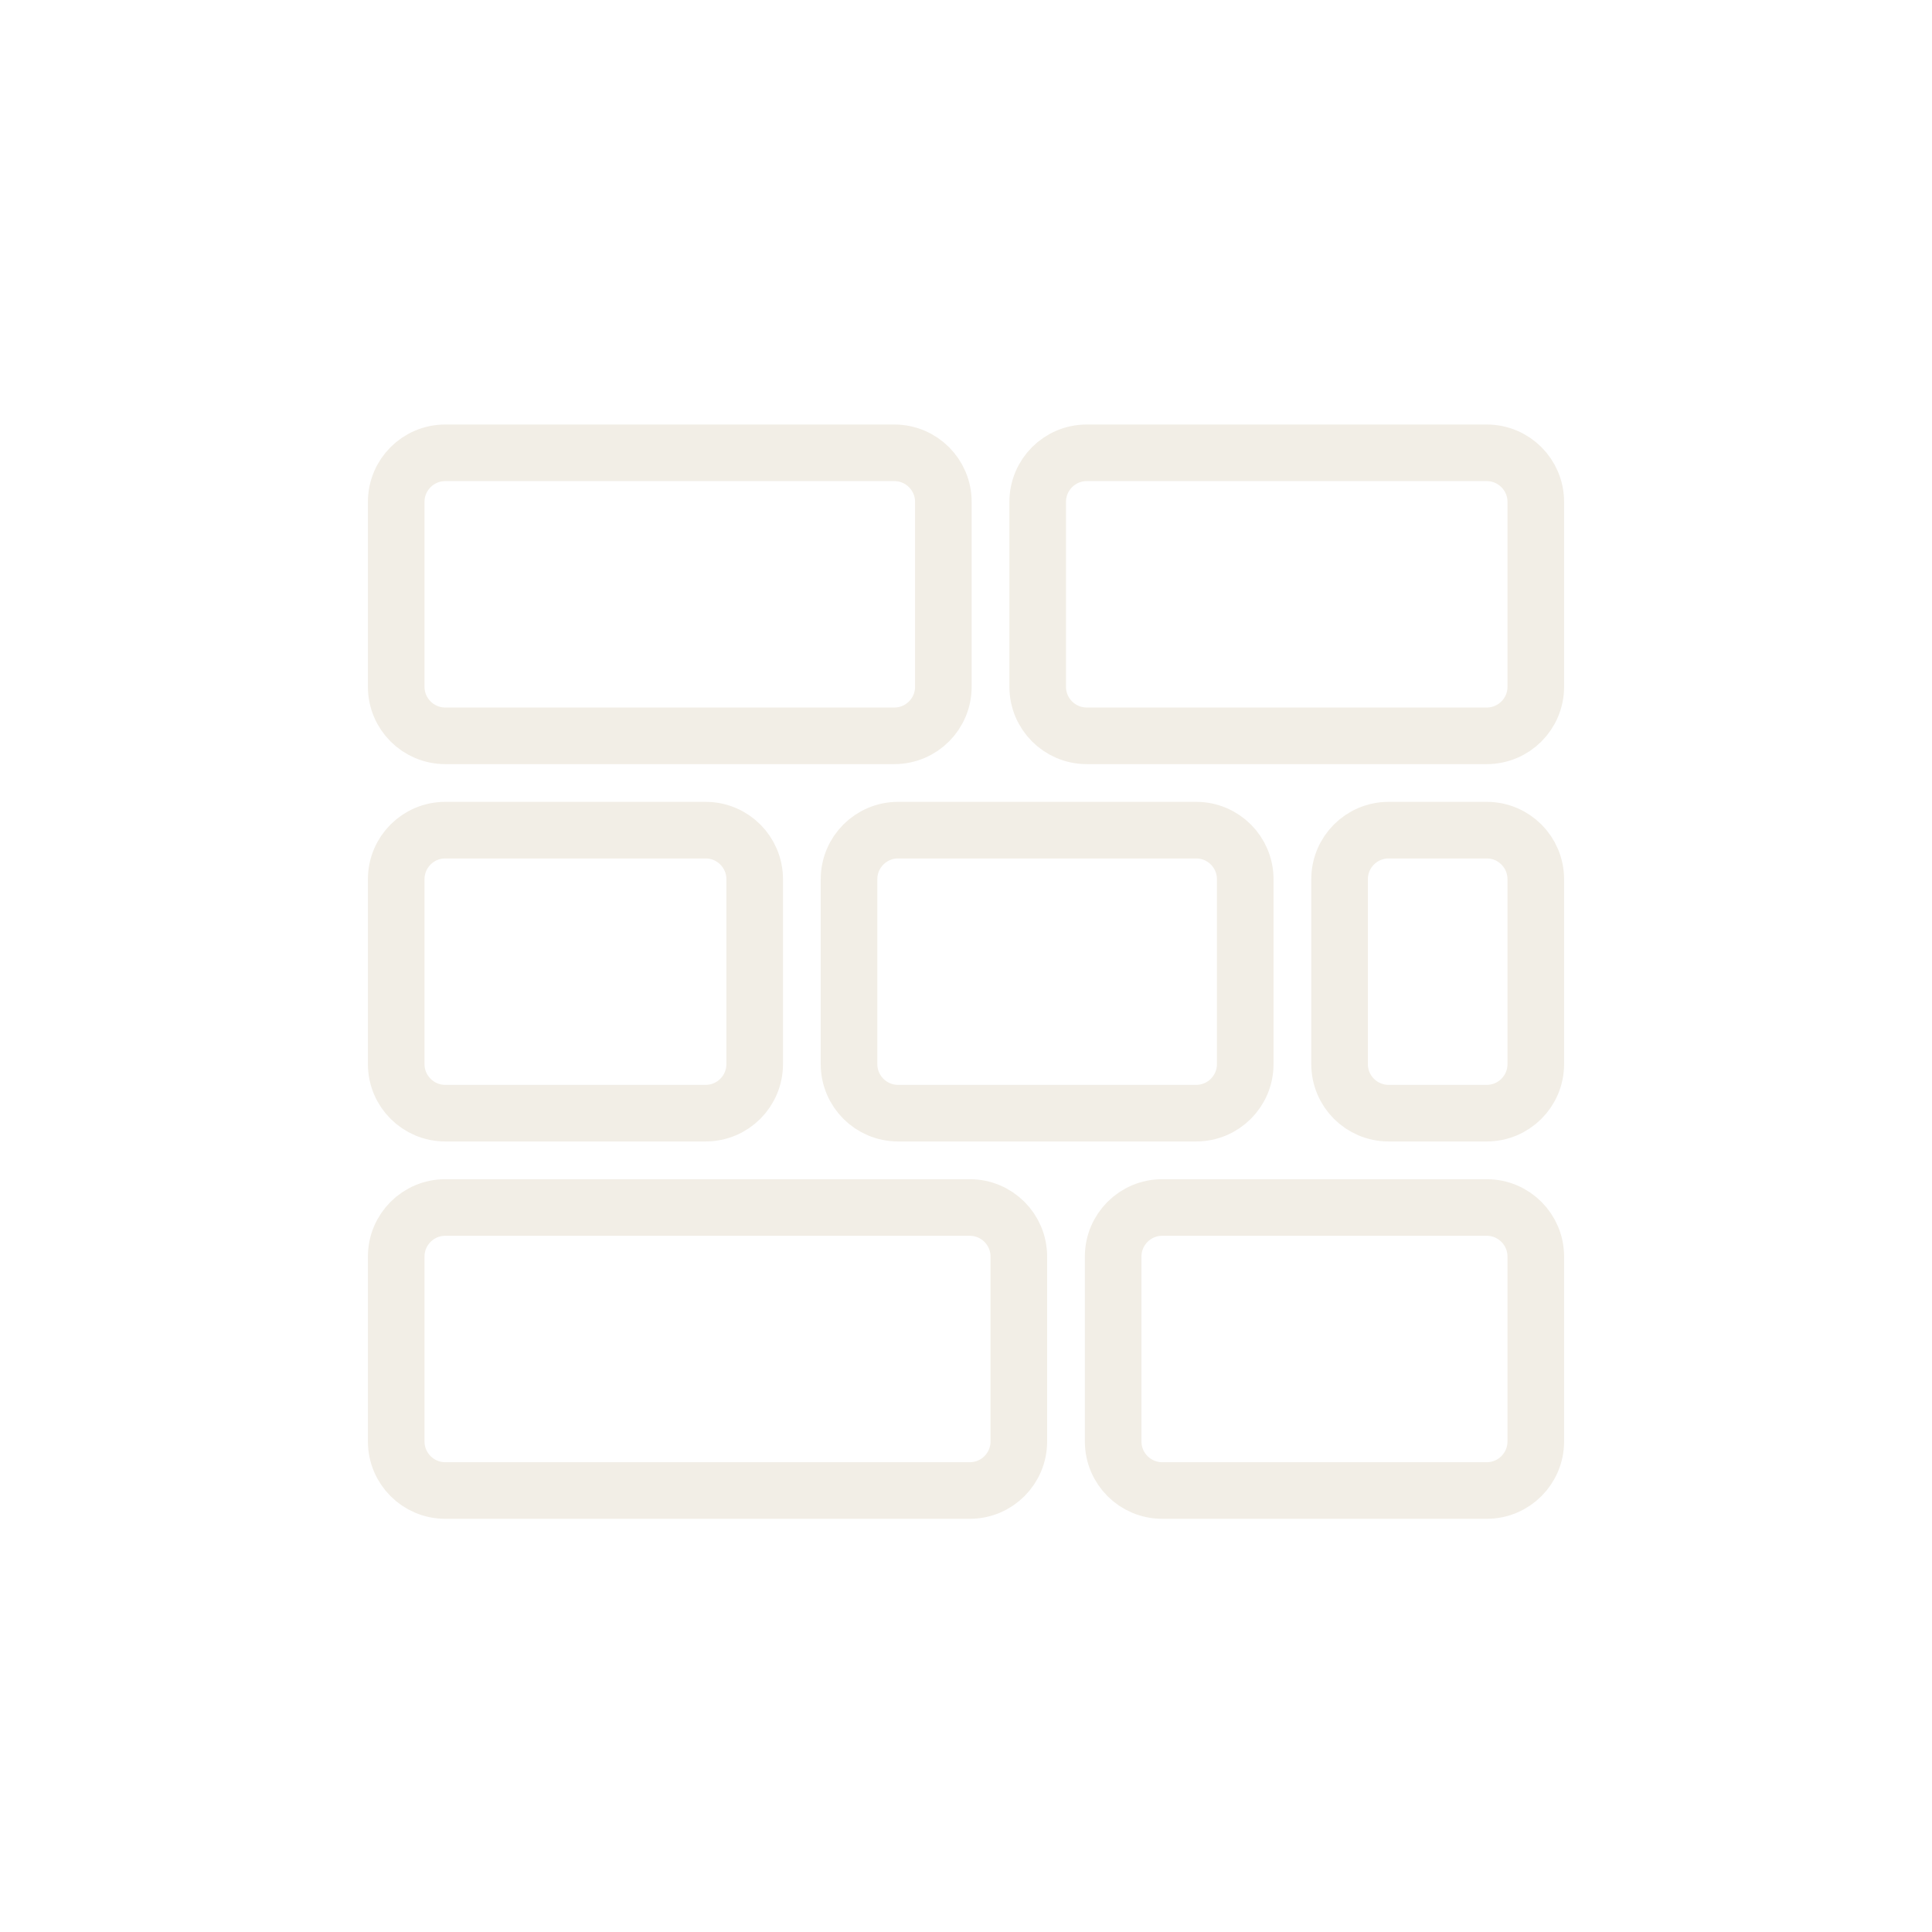
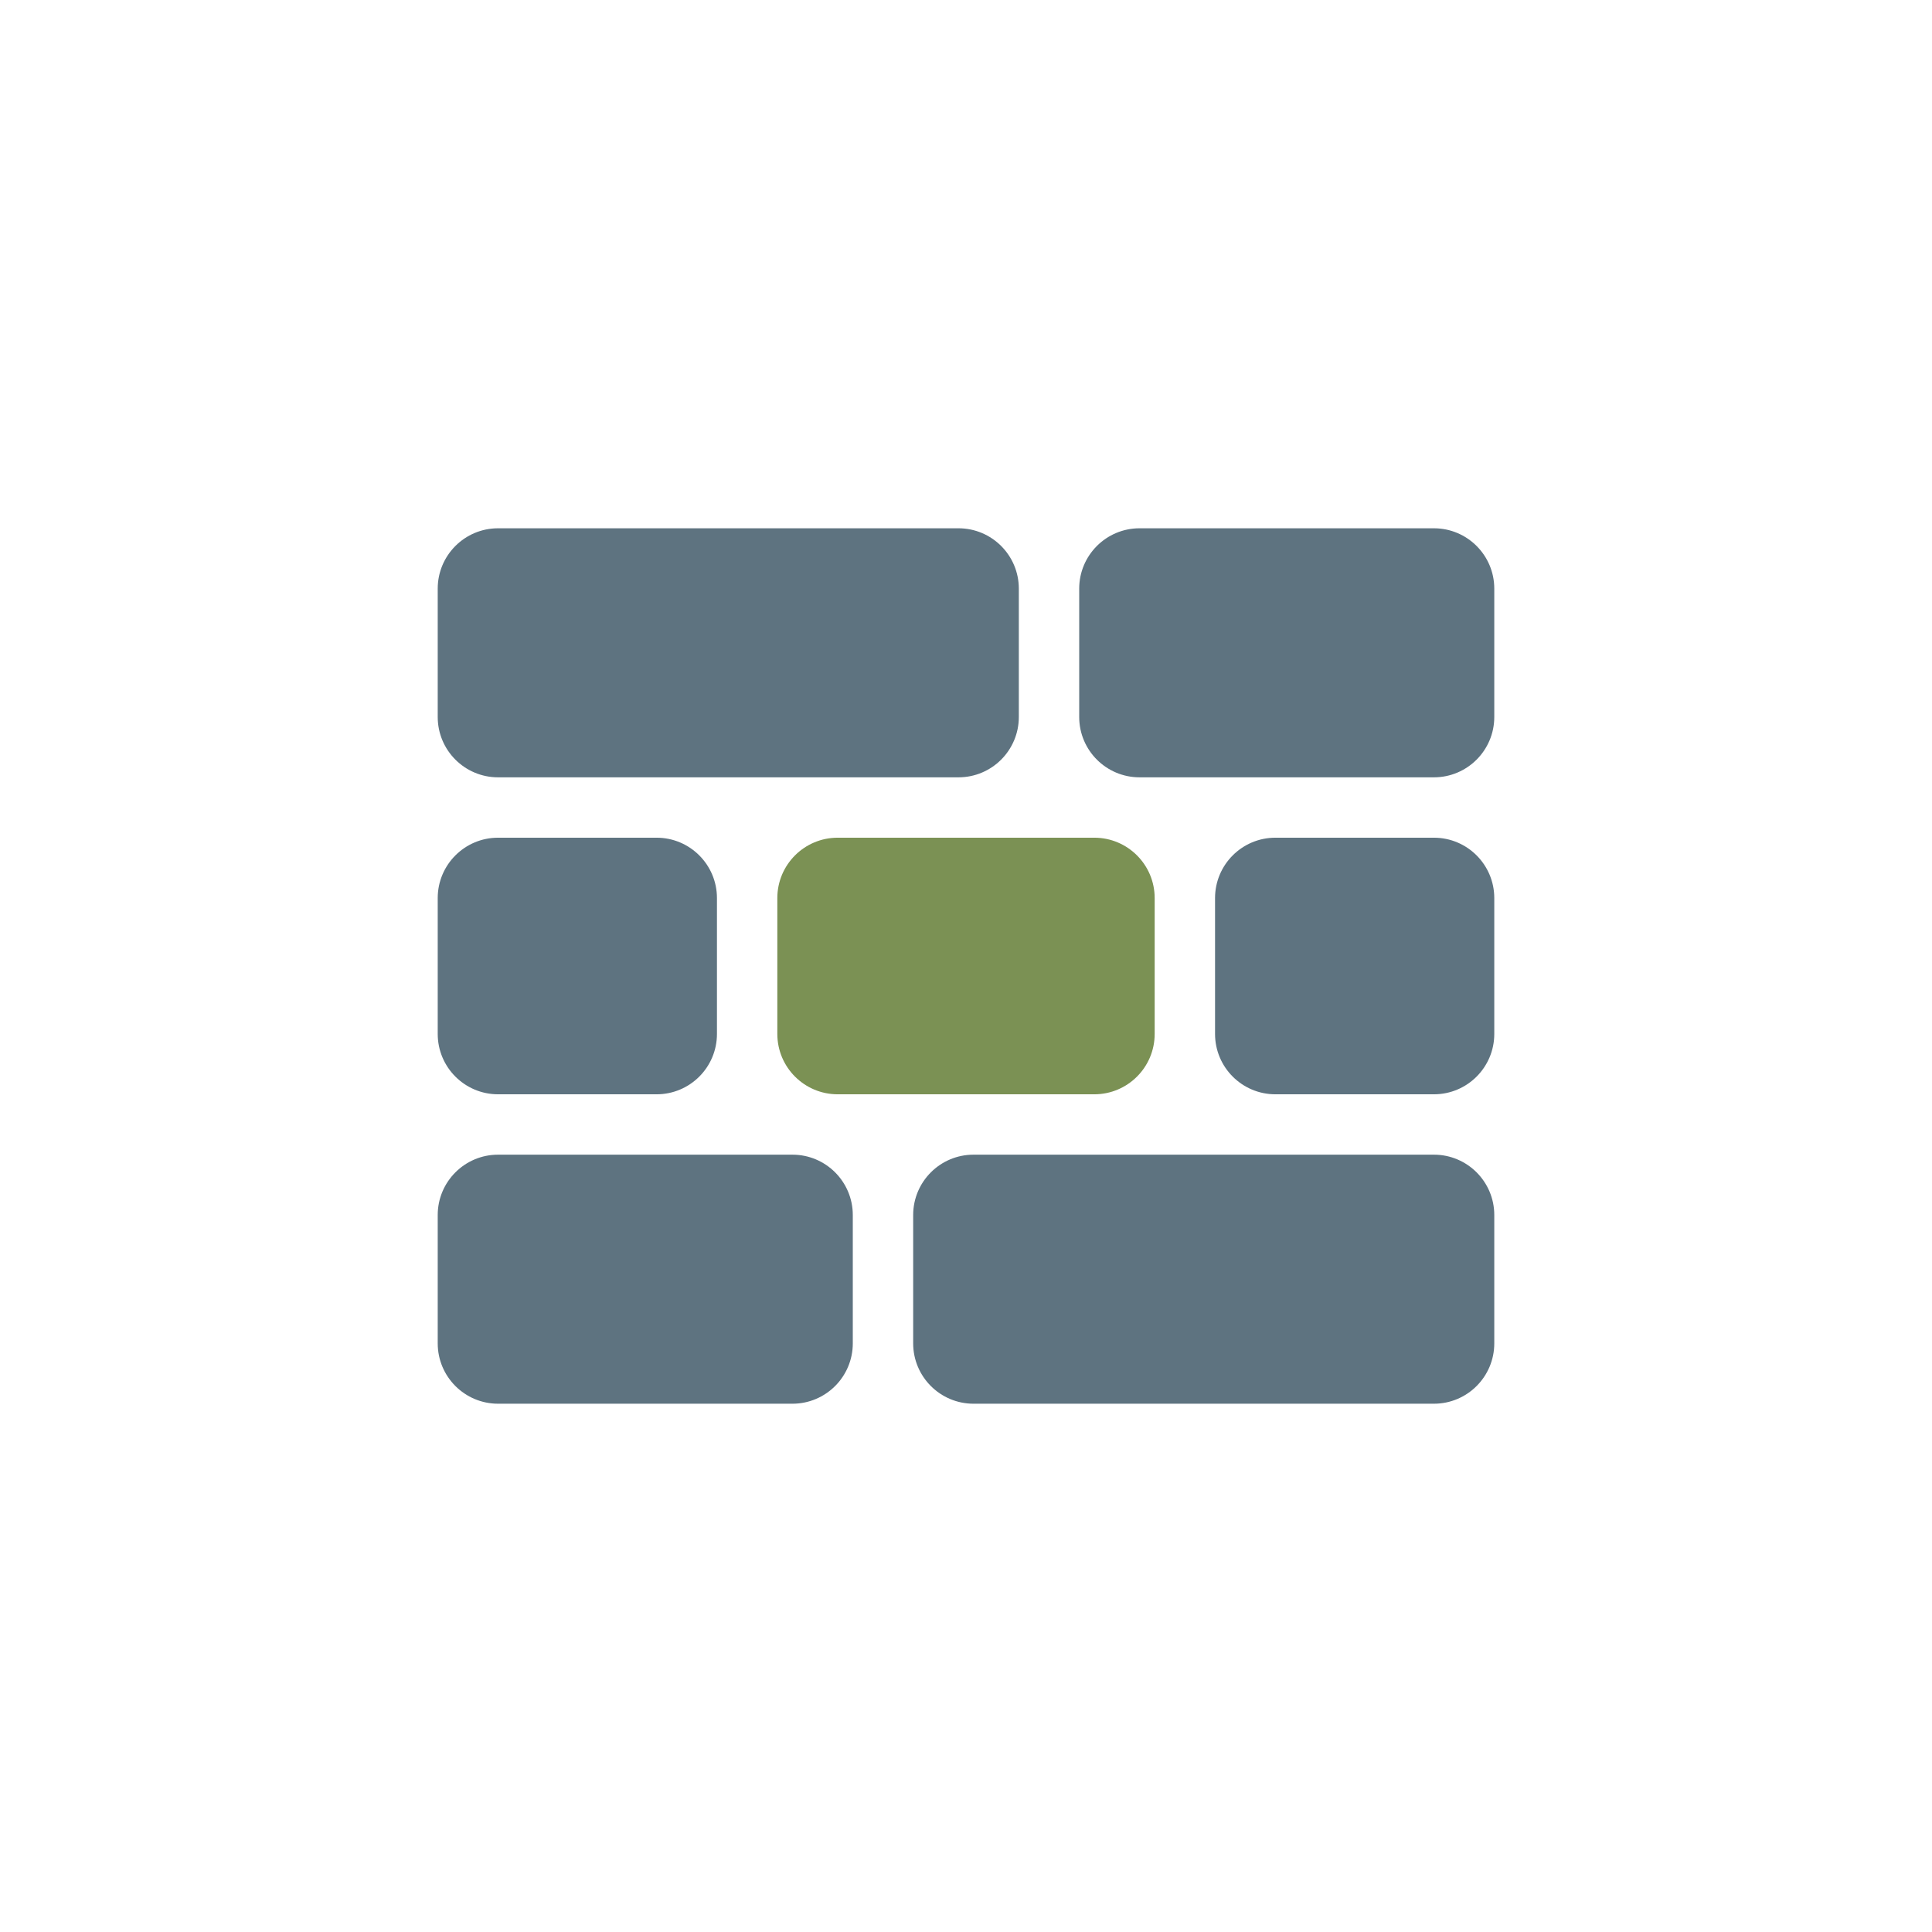
- <svg xmlns="http://www.w3.org/2000/svg" width="1024" height="1024" viewBox="0 0 1024 1024">
-   <g fill="none" stroke="#F2EEE6" stroke-width="30" stroke-linejoin="round">
-     <rect x="210" y="240" width="290" height="150" rx="26" />
-     <rect x="550" y="240" width="264" height="150" rx="26" />
-     <rect x="210" y="440" width="190" height="150" rx="26" />
-     <rect x="450" y="440" width="210" height="150" rx="26" />
-     <rect x="710" y="440" width="104" height="150" rx="26" />
-     <rect x="210" y="640" width="330" height="150" rx="26" />
-     <rect x="590" y="640" width="224" height="150" rx="26" />
+ <svg xmlns="http://www.w3.org/2000/svg" viewBox="0 0 512 512">
+   <g fill="#5E7380">
+     <rect x="116" y="140" width="154" height="66" rx="16" />
+     <rect x="286" y="140" width="110" height="66" rx="16" />
+     <rect x="116" y="222" width="74" height="68" rx="16" />
+     <rect x="322" y="222" width="74" height="68" rx="16" />
+     <rect x="116" y="306" width="110" height="66" rx="16" />
+     <rect x="242" y="306" width="154" height="66" rx="16" />
  </g>
+   <rect x="206" y="222" width="100" height="68" rx="16" fill="#7B9154" />
</svg>
